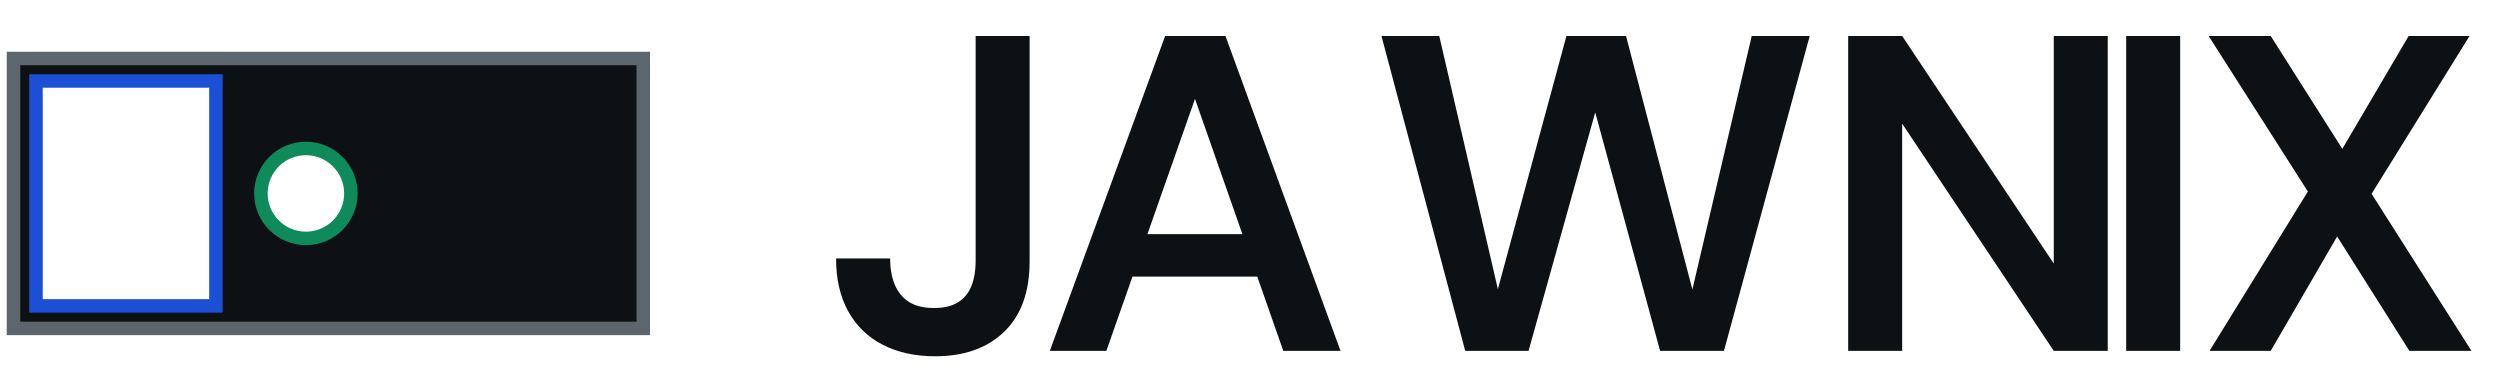
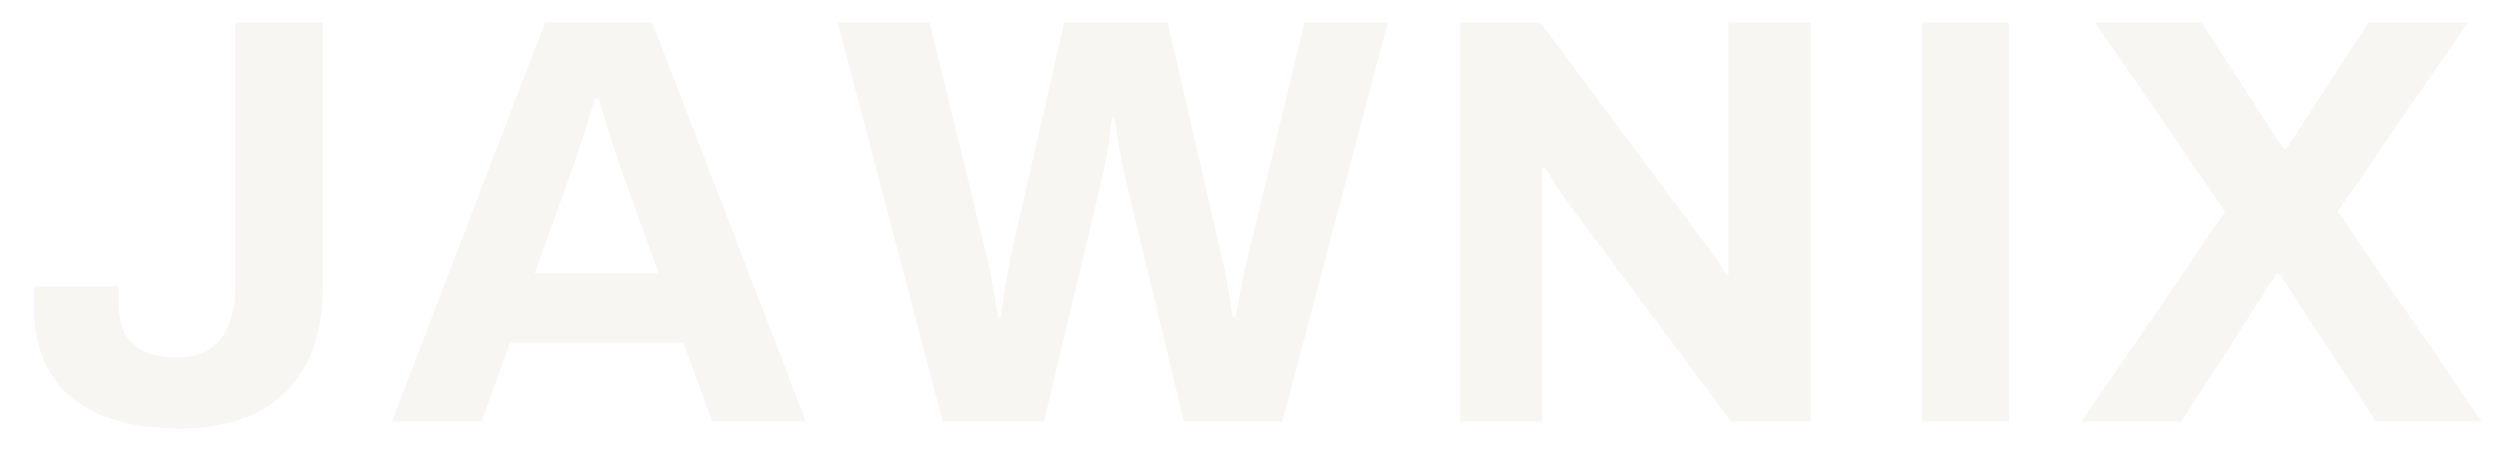
- <svg xmlns="http://www.w3.org/2000/svg" viewBox="-2.4 -2.4 444.6 68.8" role="img" aria-label="JAWNIX">
-   <g transform="translate(0 8.0)">
-     <path fill-rule="evenodd" fill="#0E1114" d="M0.00 0.00h112.00v48.00h-112.00z M4.00 4.00h32.00v40.00h-32.00z M60.00 24.00a8.00 8.00 0 1 1 -16.00 0a8.00 8.00 0 1 1 16.00 0z" />
-     <rect x="0.00" y="0.00" width="112.00" height="48.00" fill="none" stroke="#5C666C" stroke-width="2.40" />
-     <rect x="4.00" y="4.00" width="32.00" height="40.00" fill="none" stroke="#1B4FD6" stroke-width="2.40" />
-     <circle cx="52.00" cy="24.00" r="8.00" fill="none" stroke="#0F8A5A" stroke-width="2.40" />
-   </g>
-   <g transform="translate(144.0 4.0)" fill="#0E1114">
-     <path d="M19.915 56.96Q14.577 56.96 10.606 54.924Q6.635 52.888 4.46 48.99Q2.285 45.092 2.285 39.57H11.899Q11.899 42.204 12.72 44.203Q13.54 46.201 15.249 47.29Q16.958 48.378 19.703 48.378Q22.368 48.378 23.997 47.346Q25.626 46.314 26.366 44.445Q27.107 42.576 27.107 40.074V0.0H36.707V40.074Q36.707 48.223 32.19 52.592Q27.673 56.96 19.915 56.96Z M40.301 56.0 60.809 0.0H71.537L91.998 56.0H81.821L66.117 11.181L50.354 56.0ZM49.443 42.792 52.026 35.233H79.604L82.153 42.792Z M114.175 56.0 99.279 0.0H109.557L119.982 45.021L132.174 0.0H142.771L154.575 45.081L165.127 0.0H175.439L160.189 56.0H148.834L137.295 13.586L125.436 56.0Z M182.281 56.0V0.0H191.881L218.841 40.472V0.0H228.441V56.0H218.841L191.881 15.594V56.0Z M231.721 56.0V0.0H241.321V56.0Z M246.547 56.0 264.031 27.661 246.381 0.0H257.424L270.158 20.069L281.954 0.0H292.784L275.366 28.066L293.129 56.0H282.086L269.239 35.658L257.424 56.0Z" />
+ <svg xmlns="http://www.w3.org/2000/svg" width="172" height="32" viewBox="0 0 172 32" role="img" aria-label="JAWNIX">
+   <g fill="#F7F6F2" transform="translate(1 29)">
+     <path transform="translate(0.00 0) scale(0.04 -0.04)" d="M282.174 -12Q203.348 -12 147.565 11.652Q91.783 35.304 62.478 82.196Q33.174 129.087 33.174 200.653V232.348H179.131V200.87Q179.131 155.218 204.566 132.588Q230.001 109.957 280.653 109.957Q329.739 109.957 354.783 142.37Q379.826 174.783 379.826 236.087V686.435H530.393V235.87Q530.393 152.565 501.088 97.456Q471.784 42.348 416.392 15.174Q361.001 -12 282.174 -12Z" />
+     <path transform="translate(25.72 0) scale(0.04 -0.04)" d="M6.087 0 269.609 686.435H453.827L718.131 0H556.913L507.565 135.347H209.436L160.089 0ZM251.523 254.913H464.913L403.74 424.39Q399.74 434.825 394.348 450.651Q388.957 466.477 383.174 485.086Q377.392 503.694 371.609 522.586Q365.827 541.477 361.044 556.26H355.392Q349.827 536.694 341.761 511.347Q333.696 485.999 325.914 462.673Q318.131 439.347 312.696 424.39Z" />
+     <path transform="translate(56.28 0) scale(0.04 -0.04)" d="M189.478 0 8.913 686.435H166.914L266.827 277.394Q269.609 267.828 272.609 250.546Q275.609 233.263 278.827 214.155Q282.044 195.046 284.261 179.828H289.044Q291.044 191.176 292.761 204.85Q294.479 218.524 296.979 232.307Q299.479 246.089 301.588 257.915Q303.696 269.741 304.914 277.394L398.348 686.435H576.436L670.739 277.394Q673.522 267.394 676.631 250.002Q679.739 232.611 682.957 213.72Q686.174 194.828 688.391 179.828H693.174Q695.174 190.611 697.674 203.894Q700.174 217.176 702.565 230.568Q704.957 243.959 707.848 256.068Q710.739 268.176 712.739 277.394L811.782 686.435H955.088L773.74 0H604.304L502.653 422.172Q499.87 435.954 496.261 454.237Q492.653 472.52 489.826 490.911Q487 509.302 484.783 523.085H480.783Q479.348 508.737 476.631 489.672Q473.913 470.607 470.696 452.715Q467.479 434.824 464.479 422.172L363.61 0Z" />
+     <path transform="translate(96.44 0) scale(0.04 -0.04)" d="M75.565 0V686.435H213.479L489.304 315.785Q495.174 308.916 503.913 296.568Q512.652 284.22 520.718 272.154Q528.783 260.089 532.087 252.784L537.087 253.219Q536.87 270.263 536.87 286.415Q536.87 302.568 536.87 315.785V686.435H678.393V0H541.479L259.001 379.085Q249.045 392.824 238.219 410.107Q227.393 427.389 221.871 436.129L216.871 435.694Q217.088 421.389 217.088 406.694Q217.088 391.998 217.088 379.085V0Z" />
+     <path transform="translate(128.20 0) scale(0.04 -0.04)" d="M75.565 0V686.435H225.349V0Z" />
+     <path transform="translate(141.84 0) scale(0.04 -0.04)" d="M9.478 0 256.261 360.87 32.696 686.435H215.176L356.74 468.957H361.523L503.304 686.435H673.61L449.828 361.435L697.393 0H515.478L350.131 253.912H344.566L180.784 0Z" />
  </g>
</svg>
